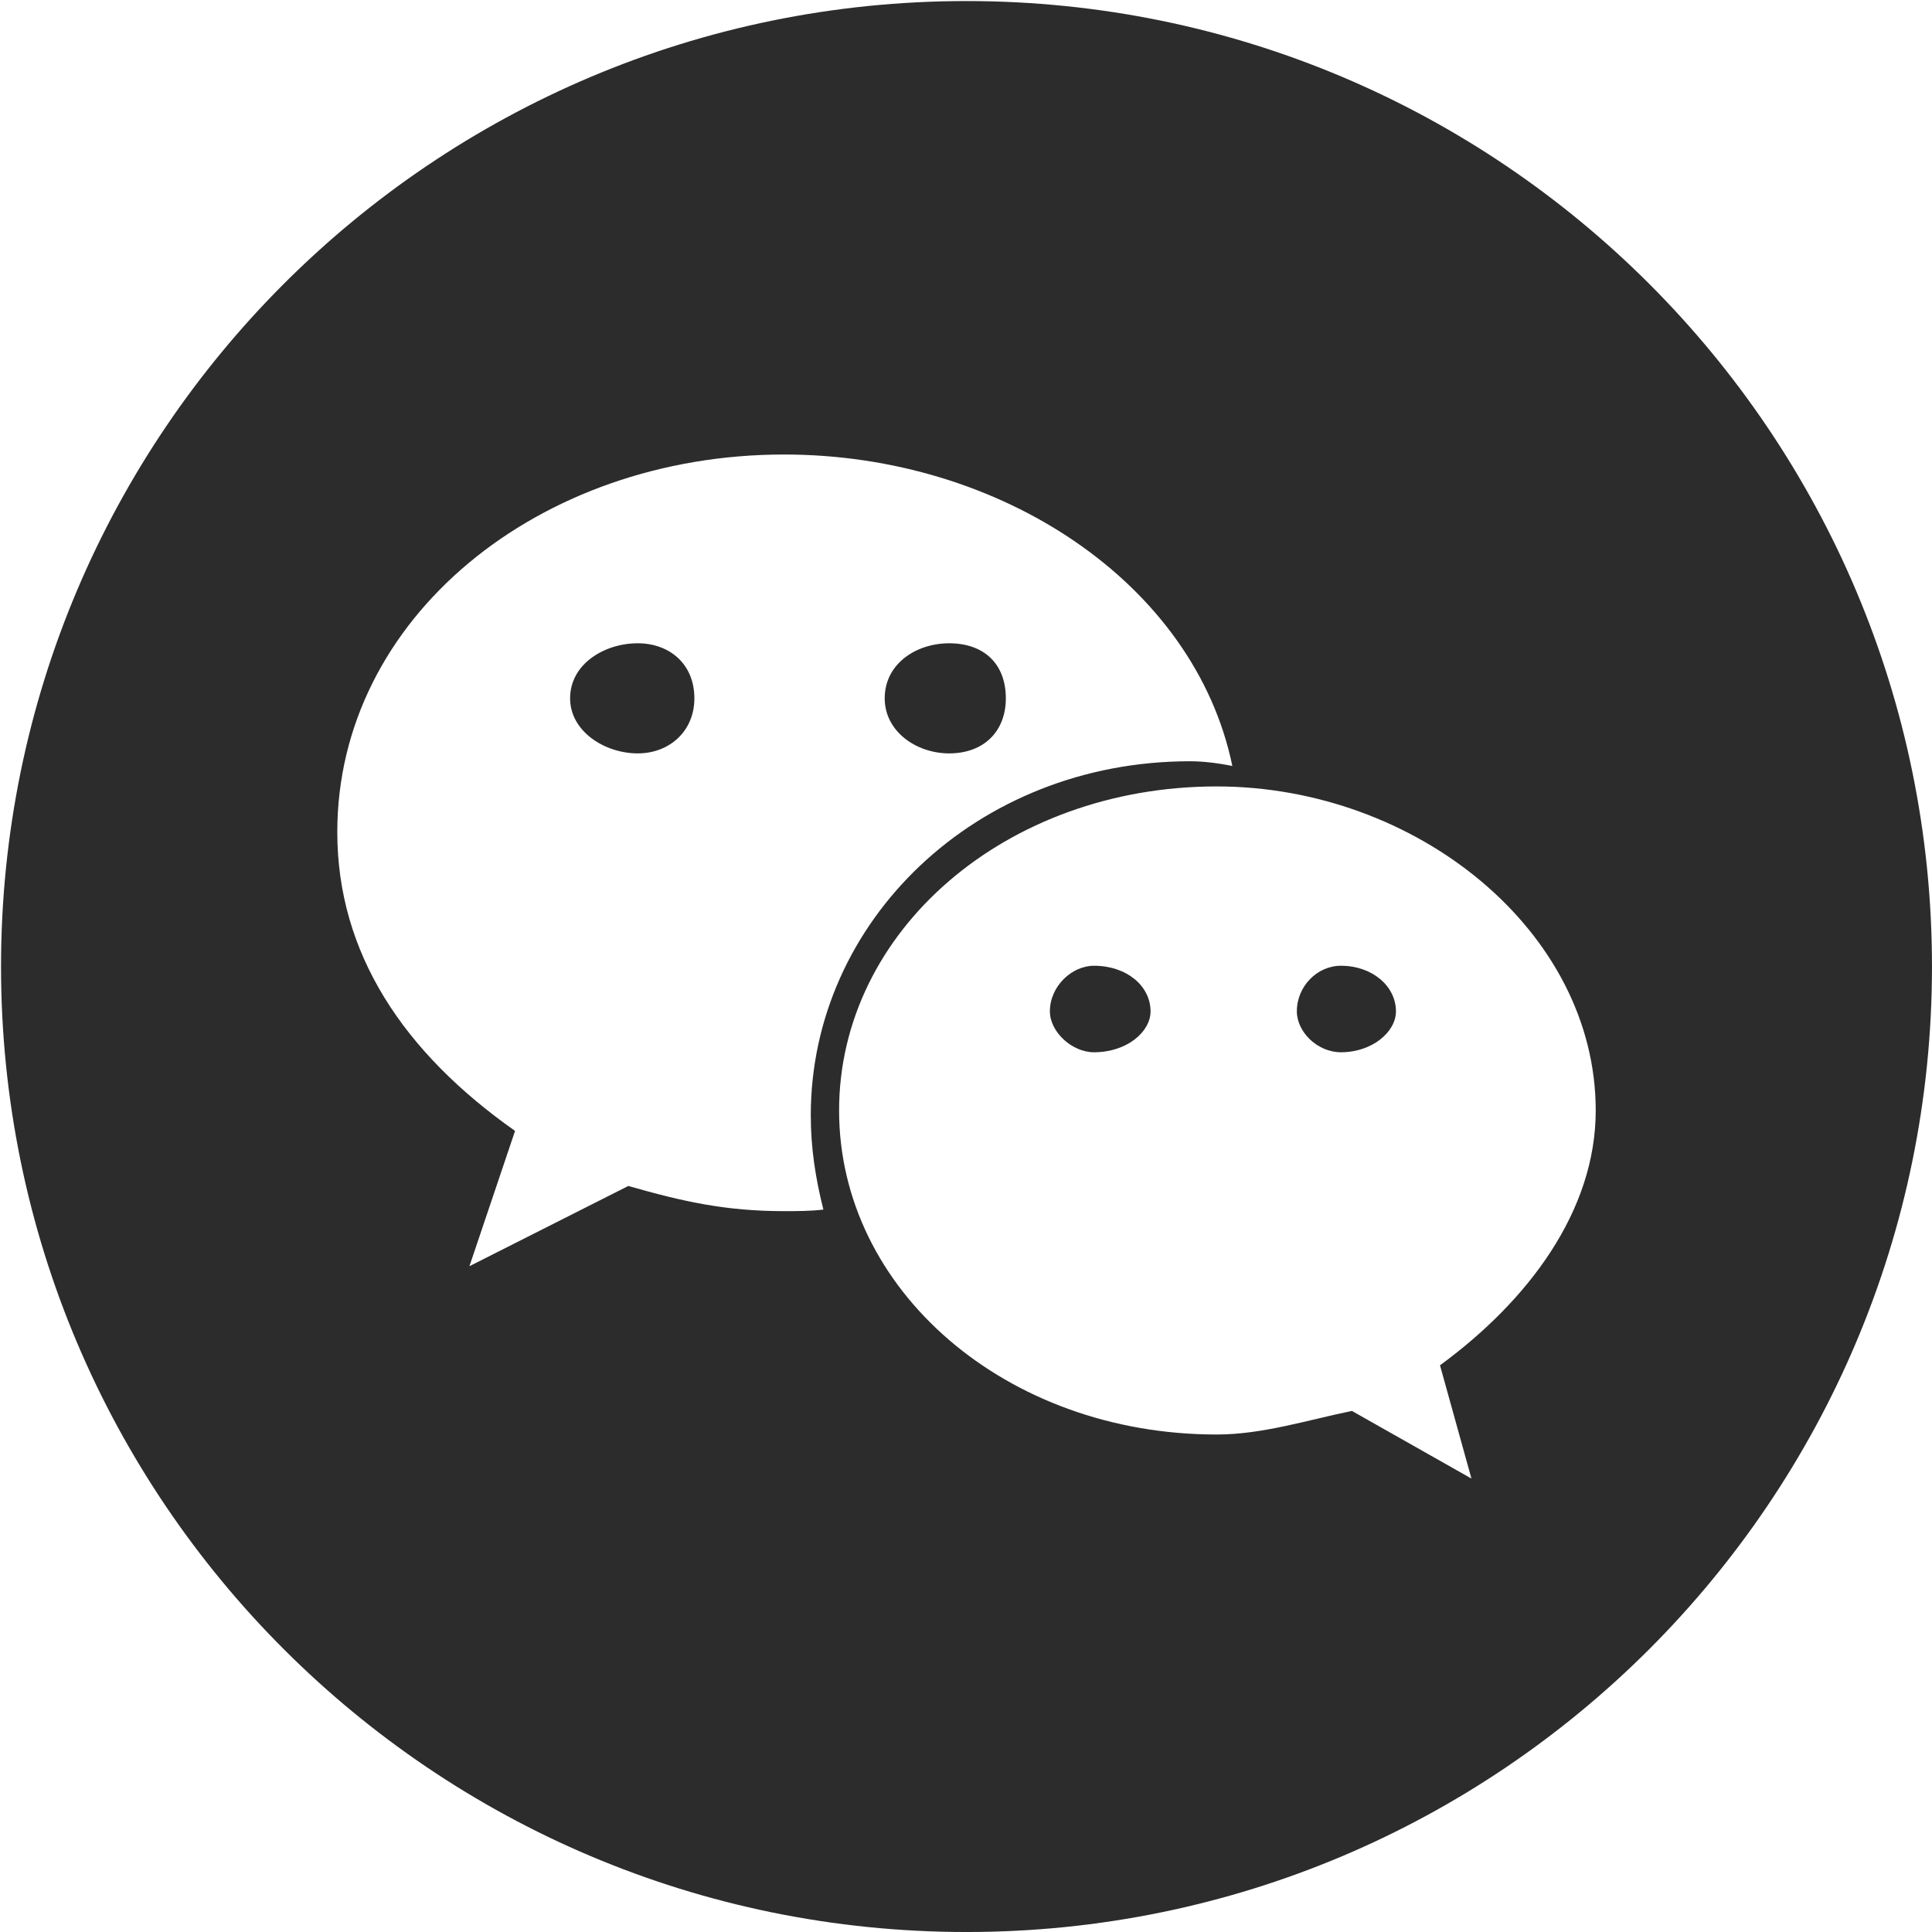
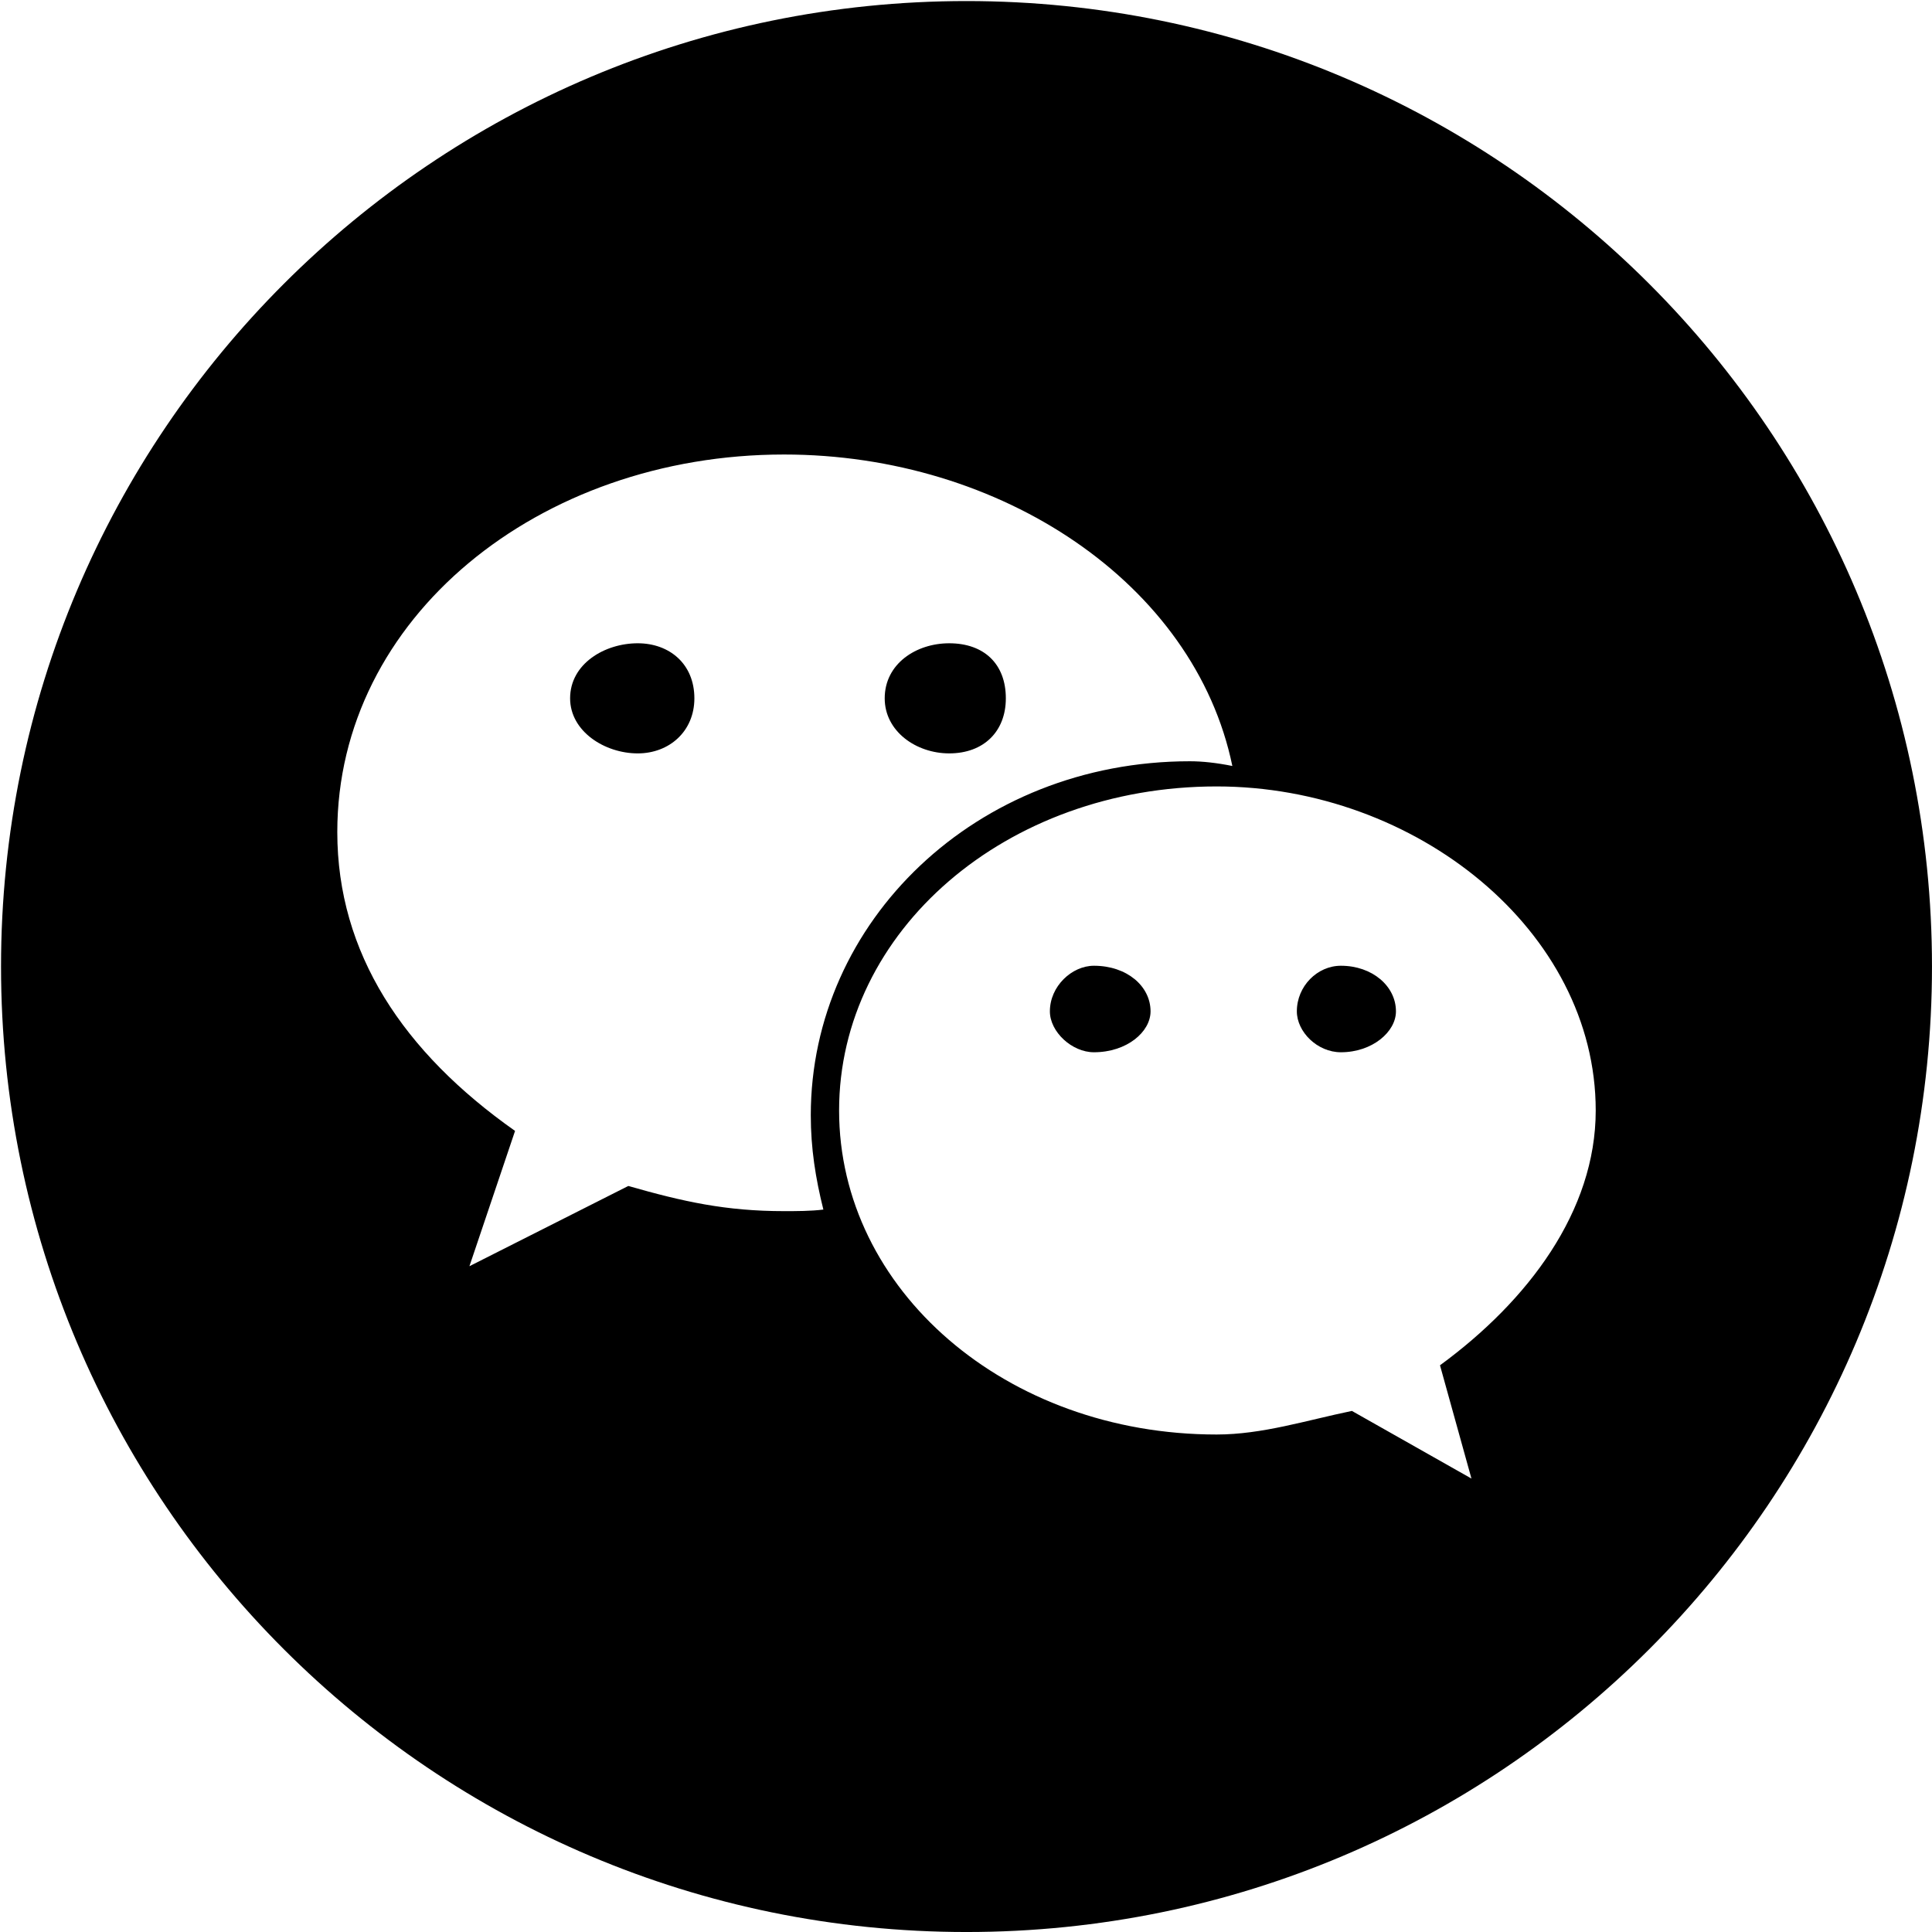
<svg xmlns="http://www.w3.org/2000/svg" t="1698299095397" class="icon" viewBox="0 0 1024 1024" version="1.1" p-id="8058" width="200" height="200">
-   <path d="M579.801 511.868c-11.668 0-23.341 10.836-23.341 24.175 0 10.838 11.667 21.675 23.341 21.675 17.512 0 30.016-10.838 30.016-21.675C609.817 522.705 597.313 511.868 579.801 511.868L579.801 511.868zM503.098 399.31c18.342 0 30.016-11.668 30.016-29.181 0-18.343-11.673-29.179-30.016-29.179-17.508 0-34.184 10.838-34.184 29.179C468.913 387.643 485.59 399.31 503.098 399.31L503.098 399.31zM512.269 0.56c-282.619 0-511.724 229.105-511.724 511.724 0 282.617 229.105 511.722 511.724 511.722 282.617 0 511.722-229.105 511.722-511.722C1023.992 229.665 794.888 0.56 512.269 0.56L512.269 0.56zM415.557 641.928c-30.851 0-53.362-4.999-82.543-13.339l-84.207 42.524 24.183-71.706c-59.196-41.683-94.217-94.21-94.217-158.408 0-113.389 106.719-200.098 236.785-200.098 115.055 0 217.606 68.368 237.614 165.085-8.336-1.672-15.842-2.501-22.511-2.501-113.389 0-200.929 85.039-200.929 187.59 0 17.506 2.501 33.346 6.671 50.024C429.733 641.928 422.227 641.928 415.557 641.928L415.557 641.928zM763.227 723.634l16.672 60.033-63.363-35.85c-24.177 4.999-47.523 12.504-71.7 12.504-111.723 0-200.098-76.702-200.098-171.747 0-95.046 88.377-171.749 200.098-171.749 105.883 0 200.929 76.703 200.929 171.749C845.765 641.928 809.915 689.451 763.227 723.634L763.227 723.634zM338.019 340.949c-17.508 0-35.85 10.838-35.85 29.179 0 17.513 18.342 29.186 35.85 29.186 16.677 0 30.016-11.673 30.016-29.186C368.034 351.787 354.695 340.949 338.019 340.949L338.019 340.949zM710.702 511.868c-12.509 0-23.346 10.836-23.346 24.175 0 10.838 10.838 21.675 23.346 21.675 16.672 0 29.179-10.838 29.179-21.675C739.881 522.705 727.374 511.868 710.702 511.868L710.702 511.868zM710.702 511.868" fill="#2c2c2c" p-id="8059" />
+   <path d="M579.801 511.868c-11.668 0-23.341 10.836-23.341 24.175 0 10.838 11.667 21.675 23.341 21.675 17.512 0 30.016-10.838 30.016-21.675C609.817 522.705 597.313 511.868 579.801 511.868L579.801 511.868zM503.098 399.31c18.342 0 30.016-11.668 30.016-29.181 0-18.343-11.673-29.179-30.016-29.179-17.508 0-34.184 10.838-34.184 29.179C468.913 387.643 485.59 399.31 503.098 399.31L503.098 399.31zM512.269 0.56c-282.619 0-511.724 229.105-511.724 511.724 0 282.617 229.105 511.722 511.724 511.722 282.617 0 511.722-229.105 511.722-511.722C1023.992 229.665 794.888 0.56 512.269 0.56L512.269 0.56zM415.557 641.928c-30.851 0-53.362-4.999-82.543-13.339l-84.207 42.524 24.183-71.706c-59.196-41.683-94.217-94.21-94.217-158.408 0-113.389 106.719-200.098 236.785-200.098 115.055 0 217.606 68.368 237.614 165.085-8.336-1.672-15.842-2.501-22.511-2.501-113.389 0-200.929 85.039-200.929 187.59 0 17.506 2.501 33.346 6.671 50.024C429.733 641.928 422.227 641.928 415.557 641.928L415.557 641.928zM763.227 723.634l16.672 60.033-63.363-35.85c-24.177 4.999-47.523 12.504-71.7 12.504-111.723 0-200.098-76.702-200.098-171.747 0-95.046 88.377-171.749 200.098-171.749 105.883 0 200.929 76.703 200.929 171.749C845.765 641.928 809.915 689.451 763.227 723.634L763.227 723.634zM338.019 340.949c-17.508 0-35.85 10.838-35.85 29.179 0 17.513 18.342 29.186 35.85 29.186 16.677 0 30.016-11.673 30.016-29.186C368.034 351.787 354.695 340.949 338.019 340.949L338.019 340.949zM710.702 511.868c-12.509 0-23.346 10.836-23.346 24.175 0 10.838 10.838 21.675 23.346 21.675 16.672 0 29.179-10.838 29.179-21.675C739.881 522.705 727.374 511.868 710.702 511.868L710.702 511.868zM710.702 511.868" p-id="8059" />
</svg>
